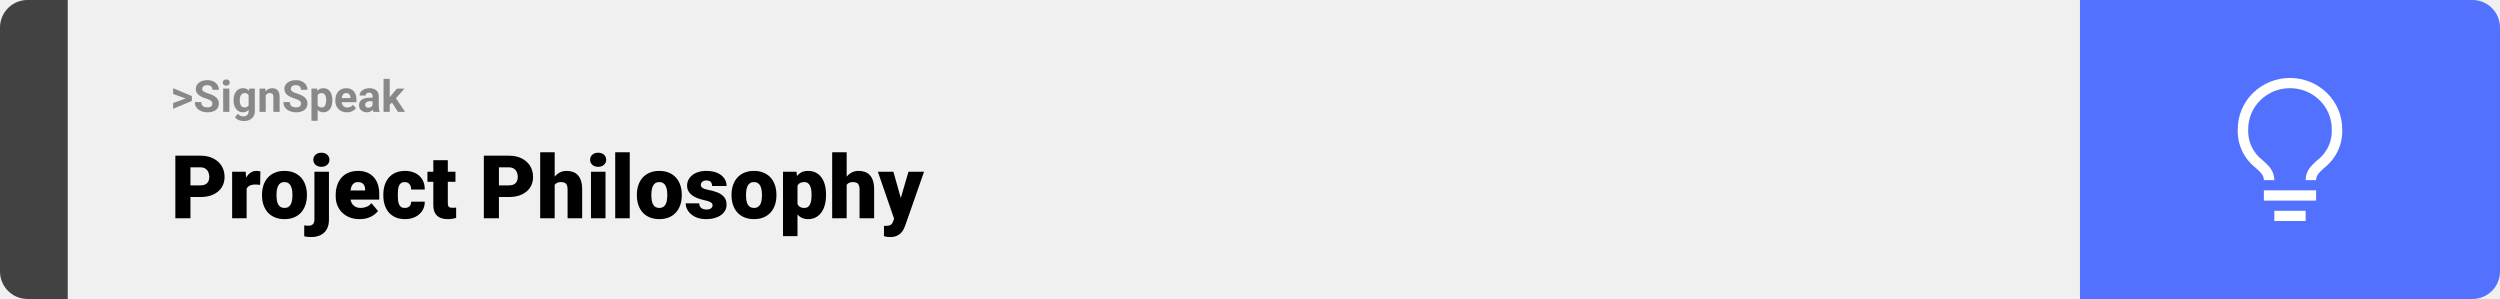
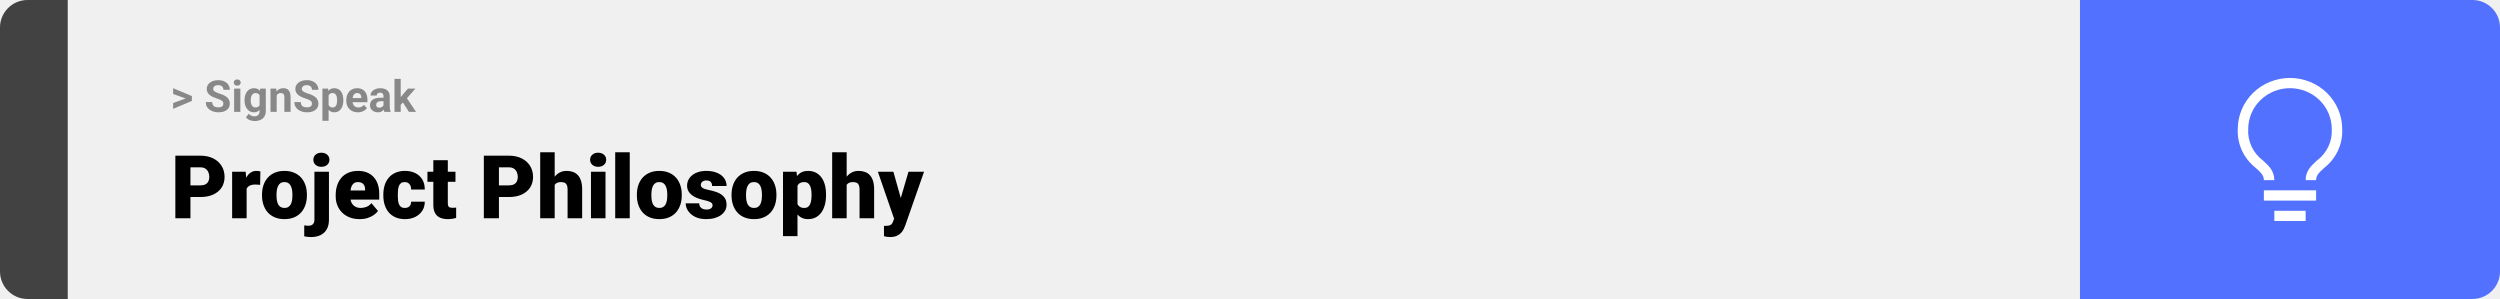
<svg xmlns="http://www.w3.org/2000/svg" width="1363" height="163" viewBox="0 0 1363 163" fill="none">
  <path d="M0 15C0 6.716 6.716 0 15 0H37V163H15C6.716 163 0 156.284 0 148V15Z" fill="#424242" />
  <rect width="1097" height="163" transform="translate(37)" fill="#F0F0F0" />
-   <path d="M101.906 53.922L94.394 51.238V48.086L104.602 52.375V54.637L101.906 53.922ZM94.394 56.172L101.918 53.43L104.602 52.785V55.035L94.394 59.324V56.172ZM115.805 56.535C115.805 56.23 115.758 55.957 115.664 55.715C115.578 55.465 115.414 55.238 115.172 55.035C114.93 54.824 114.59 54.617 114.152 54.414C113.715 54.211 113.148 54 112.453 53.781C111.68 53.531 110.945 53.25 110.25 52.938C109.562 52.625 108.953 52.262 108.422 51.848C107.898 51.426 107.484 50.938 107.18 50.383C106.883 49.828 106.734 49.184 106.734 48.449C106.734 47.738 106.891 47.094 107.203 46.516C107.516 45.93 107.953 45.43 108.516 45.016C109.078 44.594 109.742 44.27 110.508 44.043C111.281 43.816 112.129 43.703 113.051 43.703C114.309 43.703 115.406 43.93 116.344 44.383C117.281 44.836 118.008 45.457 118.523 46.246C119.047 47.035 119.309 47.938 119.309 48.953H115.816C115.816 48.453 115.711 48.016 115.5 47.641C115.297 47.258 114.984 46.957 114.562 46.738C114.148 46.52 113.625 46.41 112.992 46.41C112.383 46.41 111.875 46.504 111.469 46.691C111.062 46.871 110.758 47.117 110.555 47.43C110.352 47.734 110.25 48.078 110.25 48.461C110.25 48.75 110.32 49.012 110.461 49.246C110.609 49.48 110.828 49.699 111.117 49.902C111.406 50.105 111.762 50.297 112.184 50.477C112.605 50.656 113.094 50.832 113.648 51.004C114.578 51.285 115.395 51.602 116.098 51.953C116.809 52.305 117.402 52.699 117.879 53.137C118.355 53.574 118.715 54.07 118.957 54.625C119.199 55.18 119.32 55.809 119.32 56.512C119.32 57.254 119.176 57.918 118.887 58.504C118.598 59.09 118.18 59.586 117.633 59.992C117.086 60.398 116.434 60.707 115.676 60.918C114.918 61.129 114.07 61.234 113.133 61.234C112.289 61.234 111.457 61.125 110.637 60.906C109.816 60.68 109.07 60.34 108.398 59.887C107.734 59.434 107.203 58.855 106.805 58.152C106.406 57.449 106.207 56.617 106.207 55.656H109.734C109.734 56.188 109.816 56.637 109.98 57.004C110.145 57.371 110.375 57.668 110.672 57.895C110.977 58.121 111.336 58.285 111.75 58.387C112.172 58.488 112.633 58.539 113.133 58.539C113.742 58.539 114.242 58.453 114.633 58.281C115.031 58.109 115.324 57.871 115.512 57.566C115.707 57.262 115.805 56.918 115.805 56.535ZM125.062 48.32V61H121.676V48.32H125.062ZM121.465 45.016C121.465 44.523 121.637 44.117 121.98 43.797C122.324 43.477 122.785 43.316 123.363 43.316C123.934 43.316 124.391 43.477 124.734 43.797C125.086 44.117 125.262 44.523 125.262 45.016C125.262 45.508 125.086 45.914 124.734 46.234C124.391 46.555 123.934 46.715 123.363 46.715C122.785 46.715 122.324 46.555 121.98 46.234C121.637 45.914 121.465 45.508 121.465 45.016ZM135.879 48.32H138.938V60.578C138.938 61.734 138.68 62.715 138.164 63.52C137.656 64.332 136.945 64.945 136.031 65.359C135.117 65.781 134.055 65.992 132.844 65.992C132.312 65.992 131.75 65.922 131.156 65.781C130.57 65.641 130.008 65.422 129.469 65.125C128.938 64.828 128.492 64.453 128.133 64L129.621 62.008C130.012 62.461 130.465 62.812 130.98 63.062C131.496 63.32 132.066 63.449 132.691 63.449C133.301 63.449 133.816 63.336 134.238 63.109C134.66 62.891 134.984 62.566 135.211 62.137C135.438 61.715 135.551 61.203 135.551 60.602V51.25L135.879 48.32ZM127.348 54.812V54.566C127.348 53.598 127.465 52.719 127.699 51.93C127.941 51.133 128.281 50.449 128.719 49.879C129.164 49.309 129.703 48.867 130.336 48.555C130.969 48.242 131.684 48.086 132.48 48.086C133.324 48.086 134.031 48.242 134.602 48.555C135.172 48.867 135.641 49.312 136.008 49.891C136.375 50.461 136.66 51.137 136.863 51.918C137.074 52.691 137.238 53.539 137.355 54.461V55C137.238 55.883 137.062 56.703 136.828 57.461C136.594 58.219 136.285 58.883 135.902 59.453C135.52 60.016 135.043 60.453 134.473 60.766C133.91 61.078 133.238 61.234 132.457 61.234C131.676 61.234 130.969 61.074 130.336 60.754C129.711 60.434 129.176 59.984 128.73 59.406C128.285 58.828 127.941 58.148 127.699 57.367C127.465 56.586 127.348 55.734 127.348 54.812ZM130.723 54.566V54.812C130.723 55.336 130.773 55.824 130.875 56.277C130.977 56.73 131.133 57.133 131.344 57.484C131.562 57.828 131.832 58.098 132.152 58.293C132.48 58.48 132.867 58.574 133.312 58.574C133.93 58.574 134.434 58.445 134.824 58.188C135.215 57.922 135.508 57.559 135.703 57.098C135.898 56.637 136.012 56.105 136.043 55.504V53.969C136.027 53.477 135.961 53.035 135.844 52.645C135.727 52.246 135.562 51.906 135.352 51.625C135.141 51.344 134.867 51.125 134.531 50.969C134.195 50.812 133.797 50.734 133.336 50.734C132.891 50.734 132.504 50.836 132.176 51.039C131.855 51.234 131.586 51.504 131.367 51.848C131.156 52.191 130.996 52.598 130.887 53.066C130.777 53.527 130.723 54.027 130.723 54.566ZM144.867 51.027V61H141.492V48.32H144.656L144.867 51.027ZM144.375 54.215H143.461C143.461 53.277 143.582 52.434 143.824 51.684C144.066 50.926 144.406 50.281 144.844 49.75C145.281 49.211 145.801 48.801 146.402 48.52C147.012 48.23 147.691 48.086 148.441 48.086C149.035 48.086 149.578 48.172 150.07 48.344C150.562 48.516 150.984 48.789 151.336 49.164C151.695 49.539 151.969 50.035 152.156 50.652C152.352 51.27 152.449 52.023 152.449 52.914V61H149.051V52.902C149.051 52.34 148.973 51.902 148.816 51.59C148.66 51.277 148.43 51.059 148.125 50.934C147.828 50.801 147.461 50.734 147.023 50.734C146.57 50.734 146.176 50.824 145.84 51.004C145.512 51.184 145.238 51.434 145.02 51.754C144.809 52.066 144.648 52.434 144.539 52.855C144.43 53.277 144.375 53.73 144.375 54.215ZM164.109 56.535C164.109 56.23 164.062 55.957 163.969 55.715C163.883 55.465 163.719 55.238 163.477 55.035C163.234 54.824 162.895 54.617 162.457 54.414C162.02 54.211 161.453 54 160.758 53.781C159.984 53.531 159.25 53.25 158.555 52.938C157.867 52.625 157.258 52.262 156.727 51.848C156.203 51.426 155.789 50.938 155.484 50.383C155.188 49.828 155.039 49.184 155.039 48.449C155.039 47.738 155.195 47.094 155.508 46.516C155.82 45.93 156.258 45.43 156.82 45.016C157.383 44.594 158.047 44.27 158.812 44.043C159.586 43.816 160.434 43.703 161.355 43.703C162.613 43.703 163.711 43.93 164.648 44.383C165.586 44.836 166.312 45.457 166.828 46.246C167.352 47.035 167.613 47.938 167.613 48.953H164.121C164.121 48.453 164.016 48.016 163.805 47.641C163.602 47.258 163.289 46.957 162.867 46.738C162.453 46.52 161.93 46.41 161.297 46.41C160.688 46.41 160.18 46.504 159.773 46.691C159.367 46.871 159.062 47.117 158.859 47.43C158.656 47.734 158.555 48.078 158.555 48.461C158.555 48.75 158.625 49.012 158.766 49.246C158.914 49.48 159.133 49.699 159.422 49.902C159.711 50.105 160.066 50.297 160.488 50.477C160.91 50.656 161.398 50.832 161.953 51.004C162.883 51.285 163.699 51.602 164.402 51.953C165.113 52.305 165.707 52.699 166.184 53.137C166.66 53.574 167.02 54.07 167.262 54.625C167.504 55.18 167.625 55.809 167.625 56.512C167.625 57.254 167.48 57.918 167.191 58.504C166.902 59.09 166.484 59.586 165.938 59.992C165.391 60.398 164.738 60.707 163.98 60.918C163.223 61.129 162.375 61.234 161.438 61.234C160.594 61.234 159.762 61.125 158.941 60.906C158.121 60.68 157.375 60.34 156.703 59.887C156.039 59.434 155.508 58.855 155.109 58.152C154.711 57.449 154.512 56.617 154.512 55.656H158.039C158.039 56.188 158.121 56.637 158.285 57.004C158.449 57.371 158.68 57.668 158.977 57.895C159.281 58.121 159.641 58.285 160.055 58.387C160.477 58.488 160.938 58.539 161.438 58.539C162.047 58.539 162.547 58.453 162.938 58.281C163.336 58.109 163.629 57.871 163.816 57.566C164.012 57.262 164.109 56.918 164.109 56.535ZM173.18 50.758V65.875H169.805V48.32H172.934L173.18 50.758ZM181.207 54.52V54.766C181.207 55.688 181.098 56.543 180.879 57.332C180.668 58.121 180.355 58.809 179.941 59.395C179.527 59.973 179.012 60.426 178.395 60.754C177.785 61.074 177.082 61.234 176.285 61.234C175.512 61.234 174.84 61.078 174.27 60.766C173.699 60.453 173.219 60.016 172.828 59.453C172.445 58.883 172.137 58.223 171.902 57.473C171.668 56.723 171.488 55.918 171.363 55.059V54.414C171.488 53.492 171.668 52.648 171.902 51.883C172.137 51.109 172.445 50.441 172.828 49.879C173.219 49.309 173.695 48.867 174.258 48.555C174.828 48.242 175.496 48.086 176.262 48.086C177.066 48.086 177.773 48.238 178.383 48.543C179 48.848 179.516 49.285 179.93 49.855C180.352 50.426 180.668 51.105 180.879 51.895C181.098 52.684 181.207 53.559 181.207 54.52ZM177.82 54.766V54.52C177.82 53.98 177.773 53.484 177.68 53.031C177.594 52.57 177.453 52.168 177.258 51.824C177.07 51.48 176.82 51.215 176.508 51.027C176.203 50.832 175.832 50.734 175.395 50.734C174.934 50.734 174.539 50.809 174.211 50.957C173.891 51.105 173.629 51.32 173.426 51.602C173.223 51.883 173.07 52.219 172.969 52.609C172.867 53 172.805 53.441 172.781 53.934V55.562C172.82 56.141 172.93 56.66 173.109 57.121C173.289 57.574 173.566 57.934 173.941 58.199C174.316 58.465 174.809 58.598 175.418 58.598C175.863 58.598 176.238 58.5 176.543 58.305C176.848 58.102 177.094 57.824 177.281 57.473C177.477 57.121 177.613 56.715 177.691 56.254C177.777 55.793 177.82 55.297 177.82 54.766ZM189.141 61.234C188.156 61.234 187.273 61.078 186.492 60.766C185.711 60.445 185.047 60.004 184.5 59.441C183.961 58.879 183.547 58.227 183.258 57.484C182.969 56.734 182.824 55.938 182.824 55.094V54.625C182.824 53.664 182.961 52.785 183.234 51.988C183.508 51.191 183.898 50.5 184.406 49.914C184.922 49.328 185.547 48.879 186.281 48.566C187.016 48.246 187.844 48.086 188.766 48.086C189.664 48.086 190.461 48.234 191.156 48.531C191.852 48.828 192.434 49.25 192.902 49.797C193.379 50.344 193.738 51 193.98 51.766C194.223 52.523 194.344 53.367 194.344 54.297V55.703H184.266V53.453H191.027V53.195C191.027 52.727 190.941 52.309 190.77 51.941C190.605 51.566 190.355 51.27 190.02 51.051C189.684 50.832 189.254 50.723 188.73 50.723C188.285 50.723 187.902 50.82 187.582 51.016C187.262 51.211 187 51.484 186.797 51.836C186.602 52.188 186.453 52.602 186.352 53.078C186.258 53.547 186.211 54.062 186.211 54.625V55.094C186.211 55.602 186.281 56.07 186.422 56.5C186.57 56.93 186.777 57.301 187.043 57.613C187.316 57.926 187.645 58.168 188.027 58.34C188.418 58.512 188.859 58.598 189.352 58.598C189.961 58.598 190.527 58.48 191.051 58.246C191.582 58.004 192.039 57.641 192.422 57.156L194.062 58.938C193.797 59.32 193.434 59.688 192.973 60.039C192.52 60.391 191.973 60.68 191.332 60.906C190.691 61.125 189.961 61.234 189.141 61.234ZM203.109 58.141V52.492C203.109 52.086 203.043 51.738 202.91 51.449C202.777 51.152 202.57 50.922 202.289 50.758C202.016 50.594 201.66 50.512 201.223 50.512C200.848 50.512 200.523 50.578 200.25 50.711C199.977 50.836 199.766 51.02 199.617 51.262C199.469 51.496 199.395 51.773 199.395 52.094H196.02C196.02 51.555 196.145 51.043 196.395 50.559C196.645 50.074 197.008 49.648 197.484 49.281C197.961 48.906 198.527 48.613 199.184 48.402C199.848 48.191 200.59 48.086 201.41 48.086C202.395 48.086 203.27 48.25 204.035 48.578C204.801 48.906 205.402 49.398 205.84 50.055C206.285 50.711 206.508 51.531 206.508 52.516V57.941C206.508 58.637 206.551 59.207 206.637 59.652C206.723 60.09 206.848 60.473 207.012 60.801V61H203.602C203.438 60.656 203.312 60.227 203.227 59.711C203.148 59.188 203.109 58.664 203.109 58.141ZM203.555 53.277L203.578 55.188H201.691C201.246 55.188 200.859 55.238 200.531 55.34C200.203 55.441 199.934 55.586 199.723 55.773C199.512 55.953 199.355 56.164 199.254 56.406C199.16 56.648 199.113 56.914 199.113 57.203C199.113 57.492 199.18 57.754 199.312 57.988C199.445 58.215 199.637 58.395 199.887 58.527C200.137 58.652 200.43 58.715 200.766 58.715C201.273 58.715 201.715 58.613 202.09 58.41C202.465 58.207 202.754 57.957 202.957 57.66C203.168 57.363 203.277 57.082 203.285 56.816L204.176 58.246C204.051 58.566 203.879 58.898 203.66 59.242C203.449 59.586 203.18 59.91 202.852 60.215C202.523 60.512 202.129 60.758 201.668 60.953C201.207 61.141 200.66 61.234 200.027 61.234C199.223 61.234 198.492 61.074 197.836 60.754C197.188 60.426 196.672 59.977 196.289 59.406C195.914 58.828 195.727 58.172 195.727 57.438C195.727 56.773 195.852 56.184 196.102 55.668C196.352 55.152 196.719 54.719 197.203 54.367C197.695 54.008 198.309 53.738 199.043 53.559C199.777 53.371 200.629 53.277 201.598 53.277H203.555ZM212.484 42.988V61H209.109V42.988H212.484ZM220.477 48.32L214.969 54.602L212.016 57.59L210.785 55.152L213.129 52.176L216.422 48.32H220.477ZM216.973 61L213.223 55.141L215.555 53.102L220.863 61H216.973Z" fill="#888888" />
+   <path d="M101.906 53.922L94.394 51.238V48.086L104.602 52.375V54.637L101.906 53.922ZM94.394 56.172L101.918 53.43L104.602 52.785V55.035L94.394 59.324V56.172ZM121.781 56.535C121.781 56.23 121.734 55.957 121.641 55.715C121.555 55.465 121.391 55.238 121.148 55.035C120.906 54.824 120.566 54.617 120.129 54.414C119.691 54.211 119.125 54 118.43 53.781C117.656 53.531 116.922 53.25 116.227 52.938C115.539 52.625 114.93 52.262 114.398 51.848C113.875 51.426 113.461 50.938 113.156 50.383C112.859 49.828 112.711 49.184 112.711 48.449C112.711 47.738 112.867 47.094 113.18 46.516C113.492 45.93 113.93 45.43 114.492 45.016C115.055 44.594 115.719 44.27 116.484 44.043C117.258 43.816 118.105 43.703 119.027 43.703C120.285 43.703 121.383 43.93 122.32 44.383C123.258 44.836 123.984 45.457 124.5 46.246C125.023 47.035 125.285 47.938 125.285 48.953H121.793C121.793 48.453 121.688 48.016 121.477 47.641C121.273 47.258 120.961 46.957 120.539 46.738C120.125 46.52 119.602 46.41 118.969 46.41C118.359 46.41 117.852 46.504 117.445 46.691C117.039 46.871 116.734 47.117 116.531 47.43C116.328 47.734 116.227 48.078 116.227 48.461C116.227 48.75 116.297 49.012 116.438 49.246C116.586 49.48 116.805 49.699 117.094 49.902C117.383 50.105 117.738 50.297 118.16 50.477C118.582 50.656 119.07 50.832 119.625 51.004C120.555 51.285 121.371 51.602 122.074 51.953C122.785 52.305 123.379 52.699 123.855 53.137C124.332 53.574 124.691 54.07 124.934 54.625C125.176 55.18 125.297 55.809 125.297 56.512C125.297 57.254 125.152 57.918 124.863 58.504C124.574 59.09 124.156 59.586 123.609 59.992C123.062 60.398 122.41 60.707 121.652 60.918C120.895 61.129 120.047 61.234 119.109 61.234C118.266 61.234 117.434 61.125 116.613 60.906C115.793 60.68 115.047 60.34 114.375 59.887C113.711 59.434 113.18 58.855 112.781 58.152C112.383 57.449 112.184 56.617 112.184 55.656H115.711C115.711 56.188 115.793 56.637 115.957 57.004C116.121 57.371 116.352 57.668 116.648 57.895C116.953 58.121 117.312 58.285 117.727 58.387C118.148 58.488 118.609 58.539 119.109 58.539C119.719 58.539 120.219 58.453 120.609 58.281C121.008 58.109 121.301 57.871 121.488 57.566C121.684 57.262 121.781 56.918 121.781 56.535ZM131.039 48.32V61H127.652V48.32H131.039ZM127.441 45.016C127.441 44.523 127.613 44.117 127.957 43.797C128.301 43.477 128.762 43.316 129.34 43.316C129.91 43.316 130.367 43.477 130.711 43.797C131.062 44.117 131.238 44.523 131.238 45.016C131.238 45.508 131.062 45.914 130.711 46.234C130.367 46.555 129.91 46.715 129.34 46.715C128.762 46.715 128.301 46.555 127.957 46.234C127.613 45.914 127.441 45.508 127.441 45.016ZM141.855 48.32H144.914V60.578C144.914 61.734 144.656 62.715 144.141 63.52C143.633 64.332 142.922 64.945 142.008 65.359C141.094 65.781 140.031 65.992 138.82 65.992C138.289 65.992 137.727 65.922 137.133 65.781C136.547 65.641 135.984 65.422 135.445 65.125C134.914 64.828 134.469 64.453 134.109 64L135.598 62.008C135.988 62.461 136.441 62.812 136.957 63.062C137.473 63.32 138.043 63.449 138.668 63.449C139.277 63.449 139.793 63.336 140.215 63.109C140.637 62.891 140.961 62.566 141.188 62.137C141.414 61.715 141.527 61.203 141.527 60.602V51.25L141.855 48.32ZM133.324 54.812V54.566C133.324 53.598 133.441 52.719 133.676 51.93C133.918 51.133 134.258 50.449 134.695 49.879C135.141 49.309 135.68 48.867 136.312 48.555C136.945 48.242 137.66 48.086 138.457 48.086C139.301 48.086 140.008 48.242 140.578 48.555C141.148 48.867 141.617 49.312 141.984 49.891C142.352 50.461 142.637 51.137 142.84 51.918C143.051 52.691 143.215 53.539 143.332 54.461V55C143.215 55.883 143.039 56.703 142.805 57.461C142.57 58.219 142.262 58.883 141.879 59.453C141.496 60.016 141.02 60.453 140.449 60.766C139.887 61.078 139.215 61.234 138.434 61.234C137.652 61.234 136.945 61.074 136.312 60.754C135.688 60.434 135.152 59.984 134.707 59.406C134.262 58.828 133.918 58.148 133.676 57.367C133.441 56.586 133.324 55.734 133.324 54.812ZM136.699 54.566V54.812C136.699 55.336 136.75 55.824 136.852 56.277C136.953 56.73 137.109 57.133 137.32 57.484C137.539 57.828 137.809 58.098 138.129 58.293C138.457 58.48 138.844 58.574 139.289 58.574C139.906 58.574 140.41 58.445 140.801 58.188C141.191 57.922 141.484 57.559 141.68 57.098C141.875 56.637 141.988 56.105 142.02 55.504V53.969C142.004 53.477 141.938 53.035 141.82 52.645C141.703 52.246 141.539 51.906 141.328 51.625C141.117 51.344 140.844 51.125 140.508 50.969C140.172 50.812 139.773 50.734 139.312 50.734C138.867 50.734 138.48 50.836 138.152 51.039C137.832 51.234 137.562 51.504 137.344 51.848C137.133 52.191 136.973 52.598 136.863 53.066C136.754 53.527 136.699 54.027 136.699 54.566ZM150.844 51.027V61H147.469V48.32H150.633L150.844 51.027ZM150.352 54.215H149.438C149.438 53.277 149.559 52.434 149.801 51.684C150.043 50.926 150.383 50.281 150.82 49.75C151.258 49.211 151.777 48.801 152.379 48.52C152.988 48.23 153.668 48.086 154.418 48.086C155.012 48.086 155.555 48.172 156.047 48.344C156.539 48.516 156.961 48.789 157.312 49.164C157.672 49.539 157.945 50.035 158.133 50.652C158.328 51.27 158.426 52.023 158.426 52.914V61H155.027V52.902C155.027 52.34 154.949 51.902 154.793 51.59C154.637 51.277 154.406 51.059 154.102 50.934C153.805 50.801 153.438 50.734 153 50.734C152.547 50.734 152.152 50.824 151.816 51.004C151.488 51.184 151.215 51.434 150.996 51.754C150.785 52.066 150.625 52.434 150.516 52.855C150.406 53.277 150.352 53.73 150.352 54.215ZM170.086 56.535C170.086 56.23 170.039 55.957 169.945 55.715C169.859 55.465 169.695 55.238 169.453 55.035C169.211 54.824 168.871 54.617 168.434 54.414C167.996 54.211 167.43 54 166.734 53.781C165.961 53.531 165.227 53.25 164.531 52.938C163.844 52.625 163.234 52.262 162.703 51.848C162.18 51.426 161.766 50.938 161.461 50.383C161.164 49.828 161.016 49.184 161.016 48.449C161.016 47.738 161.172 47.094 161.484 46.516C161.797 45.93 162.234 45.43 162.797 45.016C163.359 44.594 164.023 44.27 164.789 44.043C165.562 43.816 166.41 43.703 167.332 43.703C168.59 43.703 169.688 43.93 170.625 44.383C171.562 44.836 172.289 45.457 172.805 46.246C173.328 47.035 173.59 47.938 173.59 48.953H170.098C170.098 48.453 169.992 48.016 169.781 47.641C169.578 47.258 169.266 46.957 168.844 46.738C168.43 46.52 167.906 46.41 167.273 46.41C166.664 46.41 166.156 46.504 165.75 46.691C165.344 46.871 165.039 47.117 164.836 47.43C164.633 47.734 164.531 48.078 164.531 48.461C164.531 48.75 164.602 49.012 164.742 49.246C164.891 49.48 165.109 49.699 165.398 49.902C165.688 50.105 166.043 50.297 166.465 50.477C166.887 50.656 167.375 50.832 167.93 51.004C168.859 51.285 169.676 51.602 170.379 51.953C171.09 52.305 171.684 52.699 172.16 53.137C172.637 53.574 172.996 54.07 173.238 54.625C173.48 55.18 173.602 55.809 173.602 56.512C173.602 57.254 173.457 57.918 173.168 58.504C172.879 59.09 172.461 59.586 171.914 59.992C171.367 60.398 170.715 60.707 169.957 60.918C169.199 61.129 168.352 61.234 167.414 61.234C166.57 61.234 165.738 61.125 164.918 60.906C164.098 60.68 163.352 60.34 162.68 59.887C162.016 59.434 161.484 58.855 161.086 58.152C160.688 57.449 160.488 56.617 160.488 55.656H164.016C164.016 56.188 164.098 56.637 164.262 57.004C164.426 57.371 164.656 57.668 164.953 57.895C165.258 58.121 165.617 58.285 166.031 58.387C166.453 58.488 166.914 58.539 167.414 58.539C168.023 58.539 168.523 58.453 168.914 58.281C169.312 58.109 169.605 57.871 169.793 57.566C169.988 57.262 170.086 56.918 170.086 56.535ZM179.156 50.758V65.875H175.781V48.32H178.91L179.156 50.758ZM187.184 54.52V54.766C187.184 55.688 187.074 56.543 186.855 57.332C186.645 58.121 186.332 58.809 185.918 59.395C185.504 59.973 184.988 60.426 184.371 60.754C183.762 61.074 183.059 61.234 182.262 61.234C181.488 61.234 180.816 61.078 180.246 60.766C179.676 60.453 179.195 60.016 178.805 59.453C178.422 58.883 178.113 58.223 177.879 57.473C177.645 56.723 177.465 55.918 177.34 55.059V54.414C177.465 53.492 177.645 52.648 177.879 51.883C178.113 51.109 178.422 50.441 178.805 49.879C179.195 49.309 179.672 48.867 180.234 48.555C180.805 48.242 181.473 48.086 182.238 48.086C183.043 48.086 183.75 48.238 184.359 48.543C184.977 48.848 185.492 49.285 185.906 49.855C186.328 50.426 186.645 51.105 186.855 51.895C187.074 52.684 187.184 53.559 187.184 54.52ZM183.797 54.766V54.52C183.797 53.98 183.75 53.484 183.656 53.031C183.57 52.57 183.43 52.168 183.234 51.824C183.047 51.48 182.797 51.215 182.484 51.027C182.18 50.832 181.809 50.734 181.371 50.734C180.91 50.734 180.516 50.809 180.188 50.957C179.867 51.105 179.605 51.32 179.402 51.602C179.199 51.883 179.047 52.219 178.945 52.609C178.844 53 178.781 53.441 178.758 53.934V55.562C178.797 56.141 178.906 56.66 179.086 57.121C179.266 57.574 179.543 57.934 179.918 58.199C180.293 58.465 180.785 58.598 181.395 58.598C181.84 58.598 182.215 58.5 182.52 58.305C182.824 58.102 183.07 57.824 183.258 57.473C183.453 57.121 183.59 56.715 183.668 56.254C183.754 55.793 183.797 55.297 183.797 54.766ZM195.117 61.234C194.133 61.234 193.25 61.078 192.469 60.766C191.688 60.445 191.023 60.004 190.477 59.441C189.938 58.879 189.523 58.227 189.234 57.484C188.945 56.734 188.801 55.938 188.801 55.094V54.625C188.801 53.664 188.938 52.785 189.211 51.988C189.484 51.191 189.875 50.5 190.383 49.914C190.898 49.328 191.523 48.879 192.258 48.566C192.992 48.246 193.82 48.086 194.742 48.086C195.641 48.086 196.438 48.234 197.133 48.531C197.828 48.828 198.41 49.25 198.879 49.797C199.355 50.344 199.715 51 199.957 51.766C200.199 52.523 200.32 53.367 200.32 54.297V55.703H190.242V53.453H197.004V53.195C197.004 52.727 196.918 52.309 196.746 51.941C196.582 51.566 196.332 51.27 195.996 51.051C195.66 50.832 195.23 50.723 194.707 50.723C194.262 50.723 193.879 50.82 193.559 51.016C193.238 51.211 192.977 51.484 192.773 51.836C192.578 52.188 192.43 52.602 192.328 53.078C192.234 53.547 192.188 54.062 192.188 54.625V55.094C192.188 55.602 192.258 56.07 192.398 56.5C192.547 56.93 192.754 57.301 193.02 57.613C193.293 57.926 193.621 58.168 194.004 58.34C194.395 58.512 194.836 58.598 195.328 58.598C195.938 58.598 196.504 58.48 197.027 58.246C197.559 58.004 198.016 57.641 198.398 57.156L200.039 58.938C199.773 59.32 199.41 59.688 198.949 60.039C198.496 60.391 197.949 60.68 197.309 60.906C196.668 61.125 195.938 61.234 195.117 61.234ZM209.086 58.141V52.492C209.086 52.086 209.02 51.738 208.887 51.449C208.754 51.152 208.547 50.922 208.266 50.758C207.992 50.594 207.637 50.512 207.199 50.512C206.824 50.512 206.5 50.578 206.227 50.711C205.953 50.836 205.742 51.02 205.594 51.262C205.445 51.496 205.371 51.773 205.371 52.094H201.996C201.996 51.555 202.121 51.043 202.371 50.559C202.621 50.074 202.984 49.648 203.461 49.281C203.938 48.906 204.504 48.613 205.16 48.402C205.824 48.191 206.566 48.086 207.387 48.086C208.371 48.086 209.246 48.25 210.012 48.578C210.777 48.906 211.379 49.398 211.816 50.055C212.262 50.711 212.484 51.531 212.484 52.516V57.941C212.484 58.637 212.527 59.207 212.613 59.652C212.699 60.09 212.824 60.473 212.988 60.801V61H209.578C209.414 60.656 209.289 60.227 209.203 59.711C209.125 59.188 209.086 58.664 209.086 58.141ZM209.531 53.277L209.555 55.188H207.668C207.223 55.188 206.836 55.238 206.508 55.34C206.18 55.441 205.91 55.586 205.699 55.773C205.488 55.953 205.332 56.164 205.23 56.406C205.137 56.648 205.09 56.914 205.09 57.203C205.09 57.492 205.156 57.754 205.289 57.988C205.422 58.215 205.613 58.395 205.863 58.527C206.113 58.652 206.406 58.715 206.742 58.715C207.25 58.715 207.691 58.613 208.066 58.41C208.441 58.207 208.73 57.957 208.934 57.66C209.145 57.363 209.254 57.082 209.262 56.816L210.152 58.246C210.027 58.566 209.855 58.898 209.637 59.242C209.426 59.586 209.156 59.91 208.828 60.215C208.5 60.512 208.105 60.758 207.645 60.953C207.184 61.141 206.637 61.234 206.004 61.234C205.199 61.234 204.469 61.074 203.812 60.754C203.164 60.426 202.648 59.977 202.266 59.406C201.891 58.828 201.703 58.172 201.703 57.438C201.703 56.773 201.828 56.184 202.078 55.668C202.328 55.152 202.695 54.719 203.18 54.367C203.672 54.008 204.285 53.738 205.02 53.559C205.754 53.371 206.605 53.277 207.574 53.277H209.531ZM218.461 42.988V61H215.086V42.988H218.461ZM226.453 48.32L220.945 54.602L217.992 57.59L216.762 55.152L219.105 52.176L222.398 48.32H226.453ZM222.949 61L219.199 55.141L221.531 53.102L226.84 61H222.949Z" fill="#888888" />
  <path d="M109.219 107.422H100.734V101.07H109.219C110.375 101.07 111.312 100.875 112.031 100.484C112.75 100.094 113.273 99.555 113.602 98.867C113.945 98.164 114.117 97.375 114.117 96.5C114.117 95.562 113.945 94.695 113.602 93.898C113.273 93.102 112.75 92.461 112.031 91.977C111.312 91.477 110.375 91.227 109.219 91.227H103.828V119H95.602V84.875H109.219C111.953 84.875 114.305 85.375 116.273 86.375C118.258 87.375 119.781 88.75 120.844 90.5C121.906 92.234 122.438 94.219 122.438 96.453C122.438 98.656 121.906 100.578 120.844 102.219C119.781 103.859 118.258 105.141 116.273 106.062C114.305 106.969 111.953 107.422 109.219 107.422ZM134.461 99.922V119H126.562V93.641H133.945L134.461 99.922ZM141.961 93.453L141.82 100.789C141.508 100.758 141.086 100.719 140.555 100.672C140.023 100.625 139.578 100.602 139.219 100.602C138.297 100.602 137.5 100.711 136.828 100.93C136.172 101.133 135.625 101.445 135.188 101.867C134.766 102.273 134.453 102.789 134.25 103.414C134.062 104.039 133.977 104.766 133.992 105.594L132.562 104.656C132.562 102.953 132.727 101.406 133.055 100.016C133.398 98.609 133.883 97.398 134.508 96.383C135.133 95.352 135.891 94.562 136.781 94.016C137.672 93.453 138.672 93.172 139.781 93.172C140.172 93.172 140.555 93.195 140.93 93.242C141.32 93.289 141.664 93.359 141.961 93.453ZM142.852 106.578V106.086C142.852 104.227 143.117 102.516 143.648 100.953C144.18 99.375 144.961 98.008 145.992 96.852C147.023 95.695 148.297 94.797 149.812 94.156C151.328 93.5 153.078 93.172 155.062 93.172C157.062 93.172 158.82 93.5 160.336 94.156C161.867 94.797 163.148 95.695 164.18 96.852C165.211 98.008 165.992 99.375 166.523 100.953C167.055 102.516 167.32 104.227 167.32 106.086V106.578C167.32 108.422 167.055 110.133 166.523 111.711C165.992 113.273 165.211 114.641 164.18 115.812C163.148 116.969 161.875 117.867 160.359 118.508C158.844 119.148 157.094 119.469 155.109 119.469C153.125 119.469 151.367 119.148 149.836 118.508C148.305 117.867 147.023 116.969 145.992 115.812C144.961 114.641 144.18 113.273 143.648 111.711C143.117 110.133 142.852 108.422 142.852 106.578ZM150.75 106.086V106.578C150.75 107.531 150.82 108.422 150.961 109.25C151.102 110.078 151.336 110.805 151.664 111.43C151.992 112.039 152.438 112.516 153 112.859C153.562 113.203 154.266 113.375 155.109 113.375C155.938 113.375 156.625 113.203 157.172 112.859C157.734 112.516 158.18 112.039 158.508 111.43C158.836 110.805 159.07 110.078 159.211 109.25C159.352 108.422 159.422 107.531 159.422 106.578V106.086C159.422 105.164 159.352 104.297 159.211 103.484C159.07 102.656 158.836 101.93 158.508 101.305C158.18 100.664 157.734 100.164 157.172 99.805C156.609 99.445 155.906 99.266 155.062 99.266C154.234 99.266 153.539 99.445 152.977 99.805C152.43 100.164 151.992 100.664 151.664 101.305C151.336 101.93 151.102 102.656 150.961 103.484C150.82 104.297 150.75 105.164 150.75 106.086ZM171.422 93.641H179.344V119.82C179.344 121.852 178.953 123.562 178.172 124.953C177.391 126.359 176.273 127.422 174.82 128.141C173.367 128.875 171.633 129.242 169.617 129.242C168.945 129.242 168.328 129.211 167.766 129.148C167.188 129.102 166.555 129 165.867 128.844V122.867C166.273 122.93 166.648 122.977 166.992 123.008C167.336 123.055 167.711 123.078 168.117 123.078C168.836 123.078 169.438 122.961 169.922 122.727C170.406 122.492 170.773 122.133 171.023 121.648C171.289 121.164 171.422 120.555 171.422 119.82V93.641ZM170.836 87.102C170.836 85.977 171.242 85.055 172.055 84.336C172.867 83.617 173.922 83.258 175.219 83.258C176.516 83.258 177.57 83.617 178.383 84.336C179.195 85.055 179.602 85.977 179.602 87.102C179.602 88.227 179.195 89.148 178.383 89.867C177.57 90.586 176.516 90.945 175.219 90.945C173.922 90.945 172.867 90.586 172.055 89.867C171.242 89.148 170.836 88.227 170.836 87.102ZM196.102 119.469C194.039 119.469 192.195 119.148 190.57 118.508C188.945 117.852 187.57 116.953 186.445 115.812C185.336 114.672 184.484 113.359 183.891 111.875C183.312 110.391 183.023 108.82 183.023 107.164V106.273C183.023 104.414 183.281 102.695 183.797 101.117C184.312 99.523 185.078 98.133 186.094 96.945C187.109 95.758 188.383 94.836 189.914 94.18C191.445 93.508 193.227 93.172 195.258 93.172C197.055 93.172 198.664 93.461 200.086 94.039C201.508 94.617 202.711 95.445 203.695 96.523C204.695 97.602 205.453 98.906 205.969 100.438C206.5 101.969 206.766 103.688 206.766 105.594V108.805H186.047V103.859H199.055V103.25C199.07 102.406 198.922 101.688 198.609 101.094C198.312 100.5 197.875 100.047 197.297 99.734C196.719 99.422 196.016 99.266 195.188 99.266C194.328 99.266 193.617 99.453 193.055 99.828C192.508 100.203 192.078 100.719 191.766 101.375C191.469 102.016 191.258 102.758 191.133 103.602C191.008 104.445 190.945 105.336 190.945 106.273V107.164C190.945 108.102 191.07 108.953 191.32 109.719C191.586 110.484 191.961 111.141 192.445 111.688C192.945 112.219 193.539 112.633 194.227 112.93C194.93 113.227 195.727 113.375 196.617 113.375C197.695 113.375 198.758 113.172 199.805 112.766C200.852 112.359 201.75 111.688 202.5 110.75L206.086 115.016C205.57 115.75 204.836 116.461 203.883 117.148C202.945 117.836 201.82 118.398 200.508 118.836C199.195 119.258 197.727 119.469 196.102 119.469ZM220.688 113.375C221.422 113.375 222.047 113.242 222.562 112.977C223.094 112.695 223.492 112.305 223.758 111.805C224.039 111.289 224.172 110.672 224.156 109.953H231.586C231.602 111.859 231.133 113.531 230.18 114.969C229.242 116.391 227.961 117.5 226.336 118.297C224.727 119.078 222.906 119.469 220.875 119.469C218.891 119.469 217.156 119.148 215.672 118.508C214.188 117.852 212.945 116.945 211.945 115.789C210.961 114.617 210.219 113.25 209.719 111.688C209.234 110.125 208.992 108.43 208.992 106.602V106.062C208.992 104.234 209.234 102.539 209.719 100.977C210.219 99.398 210.961 98.031 211.945 96.875C212.945 95.703 214.18 94.797 215.648 94.156C217.133 93.5 218.859 93.172 220.828 93.172C222.938 93.172 224.797 93.57 226.406 94.367C228.031 95.164 229.305 96.32 230.227 97.836C231.148 99.352 231.602 101.188 231.586 103.344H224.156C224.172 102.578 224.055 101.891 223.805 101.281C223.555 100.672 223.164 100.188 222.633 99.828C222.117 99.453 221.453 99.266 220.641 99.266C219.828 99.266 219.172 99.445 218.672 99.805C218.172 100.164 217.789 100.664 217.523 101.305C217.273 101.93 217.102 102.648 217.008 103.461C216.93 104.273 216.891 105.141 216.891 106.062V106.602C216.891 107.539 216.93 108.422 217.008 109.25C217.102 110.062 217.281 110.781 217.547 111.406C217.812 112.016 218.195 112.5 218.695 112.859C219.195 113.203 219.859 113.375 220.688 113.375ZM248.32 93.641V99.125H233.039V93.641H248.32ZM236.25 87.336H244.148V110.727C244.148 111.398 244.227 111.922 244.383 112.297C244.539 112.656 244.805 112.914 245.18 113.07C245.57 113.211 246.086 113.281 246.727 113.281C247.18 113.281 247.555 113.273 247.852 113.258C248.148 113.227 248.43 113.188 248.695 113.141V118.789C248.023 119.008 247.32 119.172 246.586 119.281C245.852 119.406 245.07 119.469 244.242 119.469C242.555 119.469 241.109 119.203 239.906 118.672C238.719 118.141 237.812 117.305 237.188 116.164C236.562 115.023 236.25 113.539 236.25 111.711V87.336ZM277.406 107.422H268.922V101.07H277.406C278.562 101.07 279.5 100.875 280.219 100.484C280.938 100.094 281.461 99.555 281.789 98.867C282.133 98.164 282.305 97.375 282.305 96.5C282.305 95.562 282.133 94.695 281.789 93.898C281.461 93.102 280.938 92.461 280.219 91.977C279.5 91.477 278.562 91.227 277.406 91.227H272.016V119H263.789V84.875H277.406C280.141 84.875 282.492 85.375 284.461 86.375C286.445 87.375 287.969 88.75 289.031 90.5C290.094 92.234 290.625 94.219 290.625 96.453C290.625 98.656 290.094 100.578 289.031 102.219C287.969 103.859 286.445 105.141 284.461 106.062C282.492 106.969 280.141 107.422 277.406 107.422ZM302.414 83V119H294.516V83H302.414ZM301.477 105.453L299.625 105.5C299.625 103.719 299.844 102.078 300.281 100.578C300.719 99.078 301.344 97.773 302.156 96.664C302.969 95.555 303.945 94.695 305.086 94.086C306.227 93.477 307.492 93.172 308.883 93.172C310.133 93.172 311.273 93.352 312.305 93.711C313.352 94.07 314.25 94.648 315 95.445C315.766 96.242 316.352 97.281 316.758 98.562C317.18 99.844 317.391 101.406 317.391 103.25V119H309.445V103.203C309.445 102.172 309.297 101.375 309 100.812C308.719 100.234 308.312 99.836 307.781 99.617C307.25 99.383 306.602 99.266 305.836 99.266C304.914 99.266 304.164 99.422 303.586 99.734C303.008 100.047 302.562 100.484 302.25 101.047C301.953 101.594 301.75 102.242 301.641 102.992C301.531 103.742 301.477 104.562 301.477 105.453ZM330.117 93.641V119H322.195V93.641H330.117ZM321.727 87.102C321.727 85.977 322.133 85.055 322.945 84.336C323.758 83.617 324.812 83.258 326.109 83.258C327.406 83.258 328.461 83.617 329.273 84.336C330.086 85.055 330.492 85.977 330.492 87.102C330.492 88.227 330.086 89.148 329.273 89.867C328.461 90.586 327.406 90.945 326.109 90.945C324.812 90.945 323.758 90.586 322.945 89.867C322.133 89.148 321.727 88.227 321.727 87.102ZM343.336 83V119H335.414V83H343.336ZM347.227 106.578V106.086C347.227 104.227 347.492 102.516 348.023 100.953C348.555 99.375 349.336 98.008 350.367 96.852C351.398 95.695 352.672 94.797 354.188 94.156C355.703 93.5 357.453 93.172 359.438 93.172C361.438 93.172 363.195 93.5 364.711 94.156C366.242 94.797 367.523 95.695 368.555 96.852C369.586 98.008 370.367 99.375 370.898 100.953C371.43 102.516 371.695 104.227 371.695 106.086V106.578C371.695 108.422 371.43 110.133 370.898 111.711C370.367 113.273 369.586 114.641 368.555 115.812C367.523 116.969 366.25 117.867 364.734 118.508C363.219 119.148 361.469 119.469 359.484 119.469C357.5 119.469 355.742 119.148 354.211 118.508C352.68 117.867 351.398 116.969 350.367 115.812C349.336 114.641 348.555 113.273 348.023 111.711C347.492 110.133 347.227 108.422 347.227 106.578ZM355.125 106.086V106.578C355.125 107.531 355.195 108.422 355.336 109.25C355.477 110.078 355.711 110.805 356.039 111.43C356.367 112.039 356.812 112.516 357.375 112.859C357.938 113.203 358.641 113.375 359.484 113.375C360.312 113.375 361 113.203 361.547 112.859C362.109 112.516 362.555 112.039 362.883 111.43C363.211 110.805 363.445 110.078 363.586 109.25C363.727 108.422 363.797 107.531 363.797 106.578V106.086C363.797 105.164 363.727 104.297 363.586 103.484C363.445 102.656 363.211 101.93 362.883 101.305C362.555 100.664 362.109 100.164 361.547 99.805C360.984 99.445 360.281 99.266 359.438 99.266C358.609 99.266 357.914 99.445 357.352 99.805C356.805 100.164 356.367 100.664 356.039 101.305C355.711 101.93 355.477 102.656 355.336 103.484C355.195 104.297 355.125 105.164 355.125 106.086ZM388.5 111.875C388.5 111.438 388.352 111.062 388.055 110.75C387.773 110.422 387.273 110.125 386.555 109.859C385.836 109.578 384.828 109.297 383.531 109.016C382.297 108.75 381.133 108.398 380.039 107.961C378.961 107.523 378.016 106.992 377.203 106.367C376.391 105.742 375.75 105 375.281 104.141C374.828 103.281 374.602 102.297 374.602 101.188C374.602 100.109 374.828 99.094 375.281 98.141C375.75 97.172 376.43 96.32 377.32 95.586C378.227 94.836 379.328 94.25 380.625 93.828C381.922 93.391 383.398 93.172 385.055 93.172C387.336 93.172 389.305 93.523 390.961 94.227C392.617 94.914 393.891 95.883 394.781 97.133C395.688 98.367 396.141 99.797 396.141 101.422H388.242C388.242 100.781 388.133 100.234 387.914 99.781C387.711 99.328 387.375 98.984 386.906 98.75C386.438 98.5 385.812 98.375 385.031 98.375C384.484 98.375 383.984 98.477 383.531 98.68C383.094 98.883 382.742 99.164 382.477 99.523C382.211 99.883 382.078 100.305 382.078 100.789C382.078 101.133 382.156 101.445 382.312 101.727C382.484 101.992 382.742 102.242 383.086 102.477C383.43 102.695 383.867 102.898 384.398 103.086C384.93 103.258 385.57 103.414 386.32 103.555C388.023 103.867 389.617 104.312 391.102 104.891C392.586 105.469 393.789 106.289 394.711 107.352C395.648 108.414 396.117 109.844 396.117 111.641C396.117 112.766 395.859 113.805 395.344 114.758C394.828 115.695 394.086 116.523 393.117 117.242C392.148 117.945 390.984 118.492 389.625 118.883C388.266 119.273 386.734 119.469 385.031 119.469C382.609 119.469 380.562 119.039 378.891 118.18C377.219 117.305 375.953 116.211 375.094 114.898C374.25 113.57 373.828 112.227 373.828 110.867H381.188C381.219 111.648 381.406 112.289 381.75 112.789C382.109 113.289 382.586 113.656 383.18 113.891C383.773 114.125 384.461 114.242 385.242 114.242C385.961 114.242 386.555 114.141 387.023 113.938C387.508 113.734 387.875 113.461 388.125 113.117C388.375 112.758 388.5 112.344 388.5 111.875ZM398.836 106.578V106.086C398.836 104.227 399.102 102.516 399.633 100.953C400.164 99.375 400.945 98.008 401.977 96.852C403.008 95.695 404.281 94.797 405.797 94.156C407.312 93.5 409.062 93.172 411.047 93.172C413.047 93.172 414.805 93.5 416.32 94.156C417.852 94.797 419.133 95.695 420.164 96.852C421.195 98.008 421.977 99.375 422.508 100.953C423.039 102.516 423.305 104.227 423.305 106.086V106.578C423.305 108.422 423.039 110.133 422.508 111.711C421.977 113.273 421.195 114.641 420.164 115.812C419.133 116.969 417.859 117.867 416.344 118.508C414.828 119.148 413.078 119.469 411.094 119.469C409.109 119.469 407.352 119.148 405.82 118.508C404.289 117.867 403.008 116.969 401.977 115.812C400.945 114.641 400.164 113.273 399.633 111.711C399.102 110.133 398.836 108.422 398.836 106.578ZM406.734 106.086V106.578C406.734 107.531 406.805 108.422 406.945 109.25C407.086 110.078 407.32 110.805 407.648 111.43C407.977 112.039 408.422 112.516 408.984 112.859C409.547 113.203 410.25 113.375 411.094 113.375C411.922 113.375 412.609 113.203 413.156 112.859C413.719 112.516 414.164 112.039 414.492 111.43C414.82 110.805 415.055 110.078 415.195 109.25C415.336 108.422 415.406 107.531 415.406 106.578V106.086C415.406 105.164 415.336 104.297 415.195 103.484C415.055 102.656 414.82 101.93 414.492 101.305C414.164 100.664 413.719 100.164 413.156 99.805C412.594 99.445 411.891 99.266 411.047 99.266C410.219 99.266 409.523 99.445 408.961 99.805C408.414 100.164 407.977 100.664 407.648 101.305C407.32 101.93 407.086 102.656 406.945 103.484C406.805 104.297 406.734 105.164 406.734 106.086ZM434.789 98.516V128.75H426.891V93.641H434.25L434.789 98.516ZM450.352 106.016V106.508C450.352 108.352 450.141 110.062 449.719 111.641C449.297 113.219 448.672 114.594 447.844 115.766C447.016 116.938 445.984 117.852 444.75 118.508C443.531 119.148 442.117 119.469 440.508 119.469C438.992 119.469 437.688 119.133 436.594 118.461C435.5 117.789 434.586 116.859 433.852 115.672C433.117 114.484 432.523 113.125 432.07 111.594C431.617 110.062 431.258 108.445 430.992 106.742V106.109C431.258 104.281 431.617 102.586 432.07 101.023C432.523 99.445 433.117 98.07 433.852 96.898C434.586 95.727 435.492 94.812 436.57 94.156C437.664 93.5 438.969 93.172 440.484 93.172C442.094 93.172 443.508 93.477 444.727 94.086C445.961 94.695 446.992 95.57 447.82 96.711C448.664 97.836 449.297 99.188 449.719 100.766C450.141 102.344 450.352 104.094 450.352 106.016ZM442.453 106.508V106.016C442.453 105.031 442.383 104.133 442.242 103.32C442.102 102.492 441.875 101.773 441.562 101.164C441.266 100.555 440.867 100.086 440.367 99.758C439.867 99.43 439.25 99.266 438.516 99.266C437.672 99.266 436.961 99.398 436.383 99.664C435.82 99.914 435.367 100.305 435.023 100.836C434.695 101.352 434.461 102 434.32 102.781C434.195 103.547 434.141 104.445 434.156 105.477V107.398C434.125 108.586 434.242 109.633 434.508 110.539C434.773 111.43 435.234 112.125 435.891 112.625C436.547 113.125 437.438 113.375 438.562 113.375C439.312 113.375 439.938 113.203 440.438 112.859C440.938 112.5 441.336 112.008 441.633 111.383C441.93 110.742 442.141 110.008 442.266 109.18C442.391 108.352 442.453 107.461 442.453 106.508ZM461.602 83V119H453.703V83H461.602ZM460.664 105.453L458.812 105.5C458.812 103.719 459.031 102.078 459.469 100.578C459.906 99.078 460.531 97.773 461.344 96.664C462.156 95.555 463.133 94.695 464.273 94.086C465.414 93.477 466.68 93.172 468.07 93.172C469.32 93.172 470.461 93.352 471.492 93.711C472.539 94.07 473.438 94.648 474.188 95.445C474.953 96.242 475.539 97.281 475.945 98.562C476.367 99.844 476.578 101.406 476.578 103.25V119H468.633V103.203C468.633 102.172 468.484 101.375 468.188 100.812C467.906 100.234 467.5 99.836 466.969 99.617C466.438 99.383 465.789 99.266 465.023 99.266C464.102 99.266 463.352 99.422 462.773 99.734C462.195 100.047 461.75 100.484 461.438 101.047C461.141 101.594 460.938 102.242 460.828 102.992C460.719 103.742 460.664 104.562 460.664 105.453ZM488.742 116.023L495.305 93.641H503.789L493.594 122.773C493.375 123.414 493.086 124.102 492.727 124.836C492.367 125.586 491.875 126.297 491.25 126.969C490.625 127.641 489.82 128.188 488.836 128.609C487.867 129.031 486.664 129.242 485.227 129.242C484.461 129.242 483.898 129.203 483.539 129.125C483.195 129.062 482.664 128.945 481.945 128.773V123.125C482.148 123.125 482.32 123.125 482.461 123.125C482.617 123.125 482.789 123.125 482.977 123.125C483.82 123.125 484.492 123.039 484.992 122.867C485.508 122.695 485.898 122.445 486.164 122.117C486.445 121.789 486.664 121.391 486.82 120.922L488.742 116.023ZM487.078 93.641L492.07 111.383L492.938 119.75H487.641L478.617 93.641H487.078Z" fill="black" />
  <path d="M1134 0H1348C1356.28 0 1363 6.716 1363 15V148C1363 156.284 1356.28 163 1348 163H1134V0Z" fill="#5271FF" />
  <path d="M1234.26 103.786H1262.74V109.357H1234.26V103.786ZM1239.96 114.929H1257.04V120.5H1239.96V114.929ZM1248.5 42.5C1240.95 42.5 1233.71 45.435 1228.37 50.659C1223.03 55.883 1220.03 62.969 1220.03 70.357C1219.84 74.406 1220.63 78.441 1222.34 82.132C1224.05 85.822 1226.64 89.062 1229.88 91.584C1232.73 94.175 1234.26 95.651 1234.26 98.214H1239.96C1239.96 93.089 1236.8 90.219 1233.72 87.461C1231.06 85.468 1228.94 82.866 1227.55 79.884C1226.15 76.902 1225.53 73.631 1225.72 70.357C1225.72 64.447 1228.12 58.778 1232.39 54.599C1236.67 50.419 1242.46 48.071 1248.5 48.071C1254.54 48.071 1260.33 50.419 1264.61 54.599C1268.88 58.778 1271.28 64.447 1271.28 70.357C1271.47 73.633 1270.84 76.906 1269.44 79.888C1268.04 82.87 1265.92 85.471 1263.25 87.461C1260.2 90.247 1257.04 93.033 1257.04 98.214H1262.74C1262.74 95.651 1264.25 94.175 1267.12 91.556C1270.36 89.038 1272.94 85.803 1274.66 82.118C1276.37 78.432 1277.16 74.401 1276.97 70.357C1276.97 66.699 1276.24 63.077 1274.81 59.697C1273.37 56.317 1271.28 53.246 1268.63 50.659C1265.99 48.072 1262.85 46.02 1259.4 44.62C1255.94 43.221 1252.24 42.5 1248.5 42.5Z" fill="white" />
</svg>
